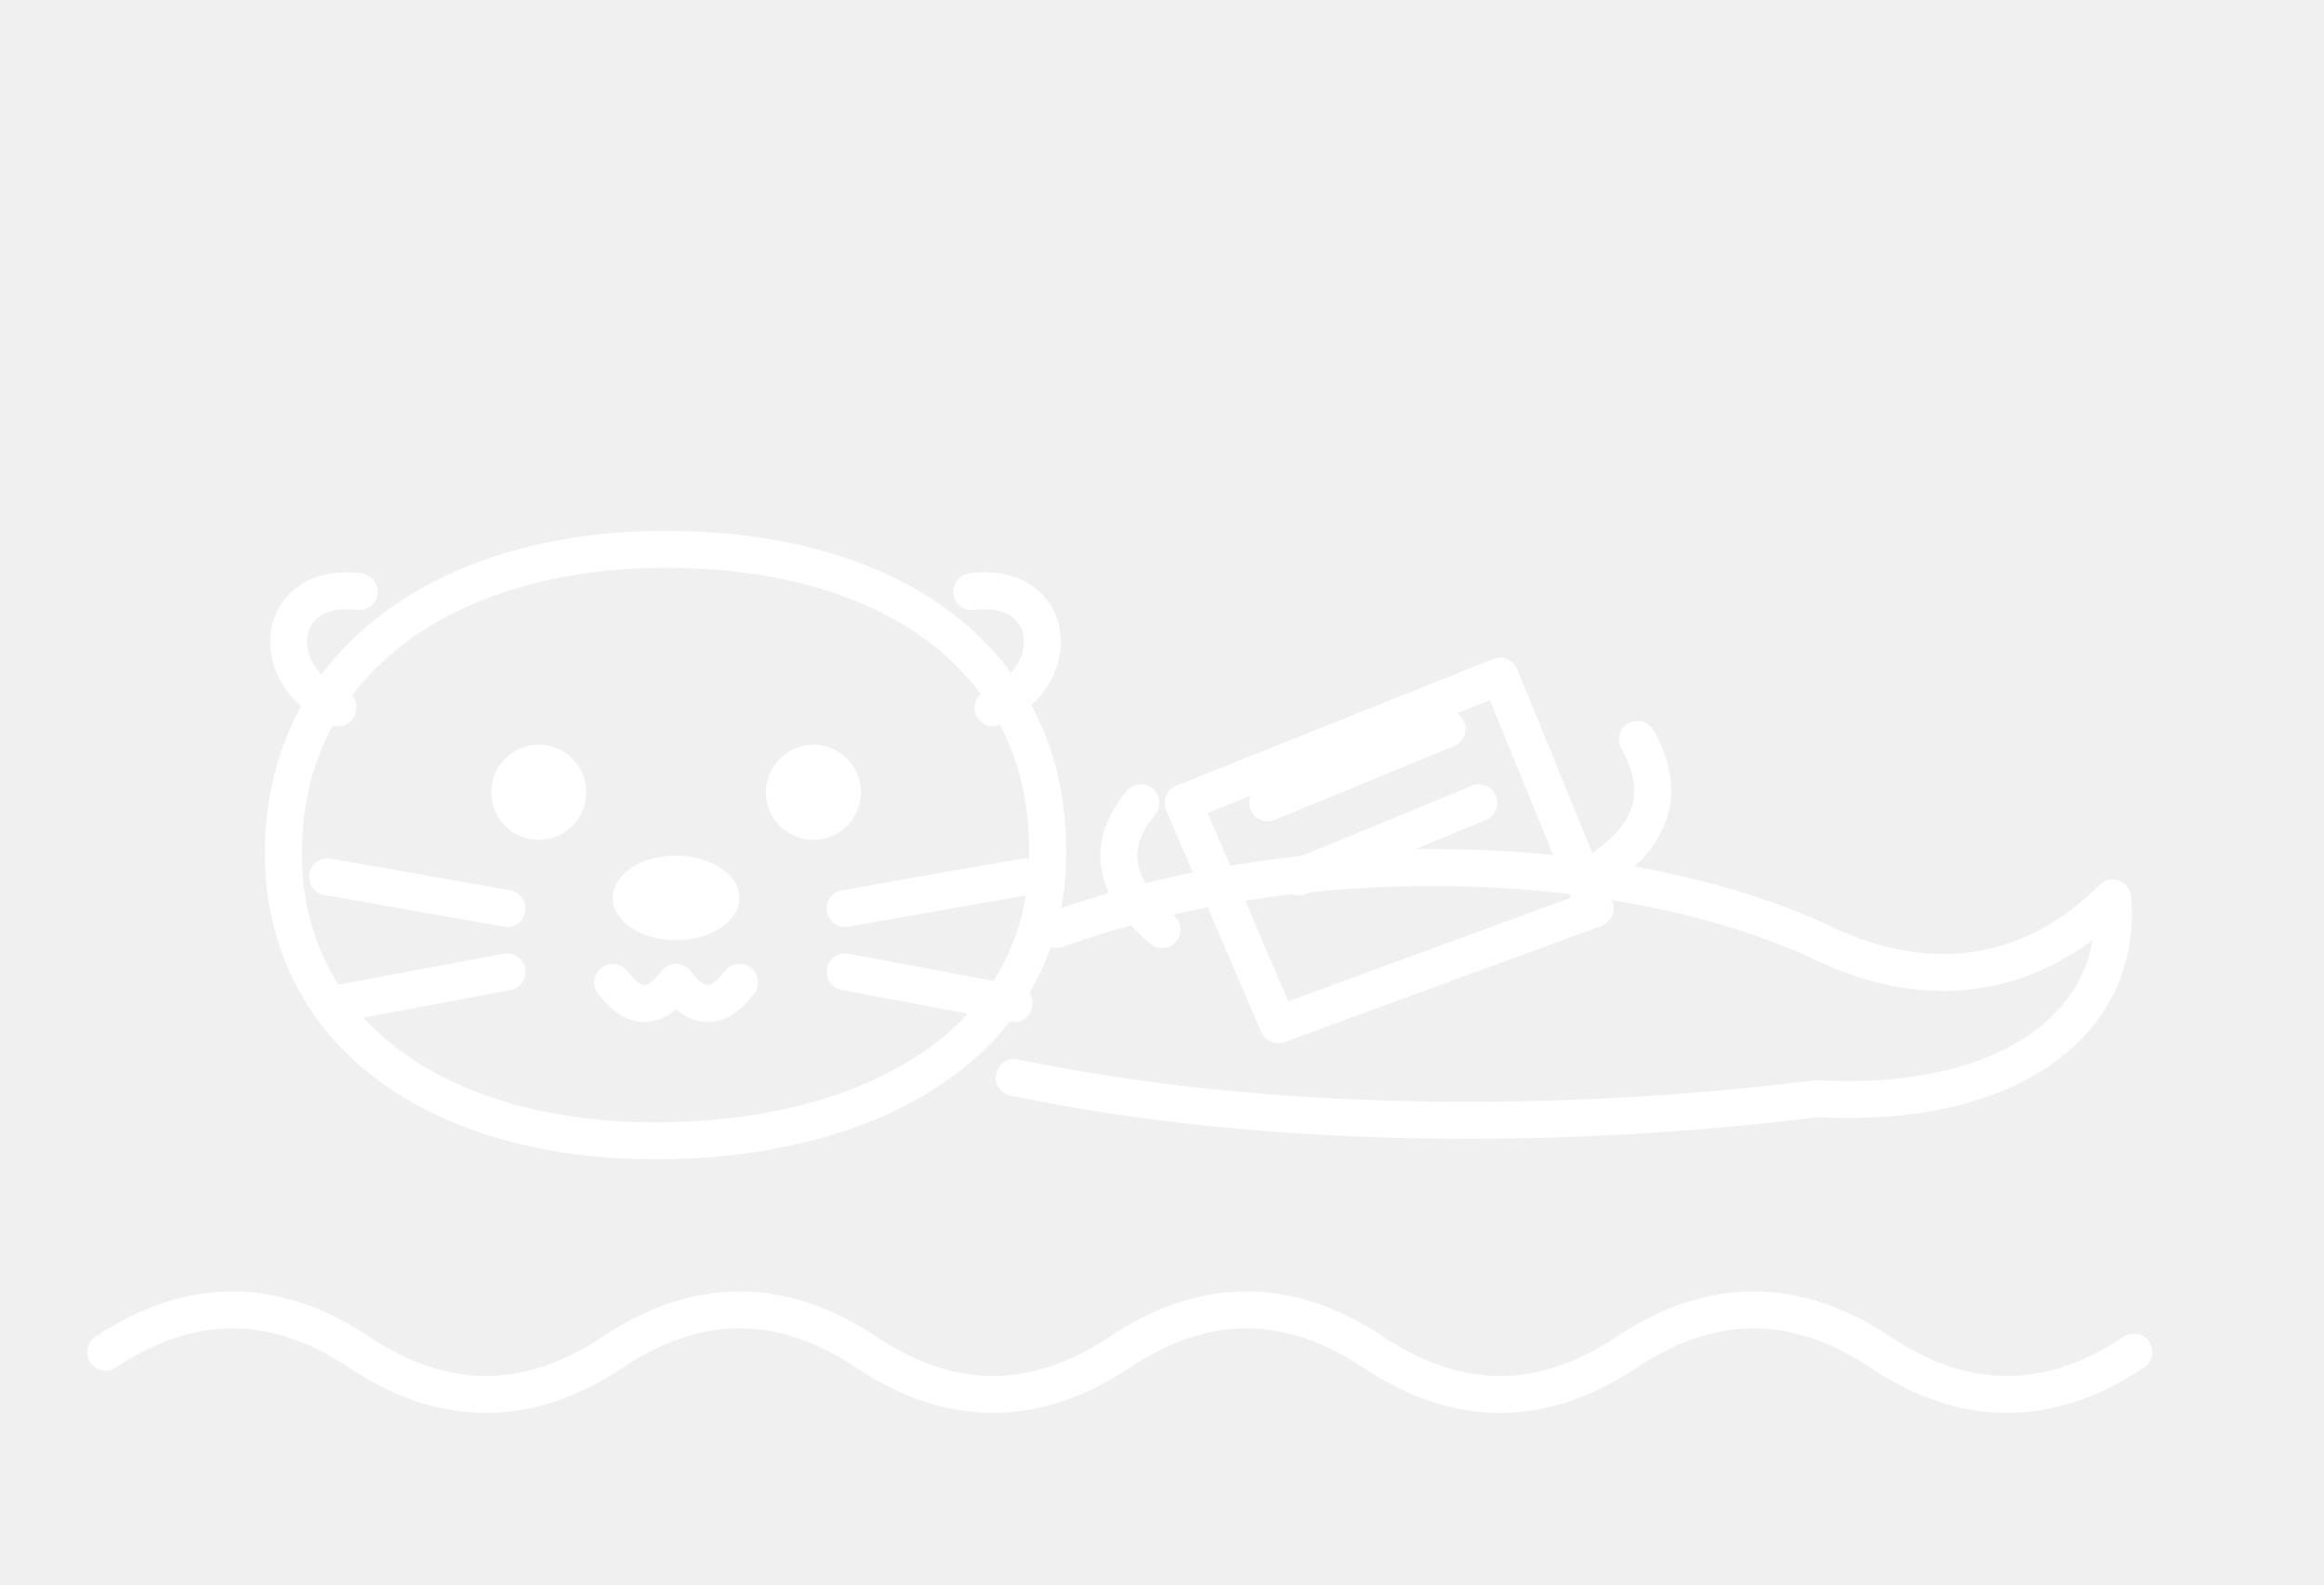
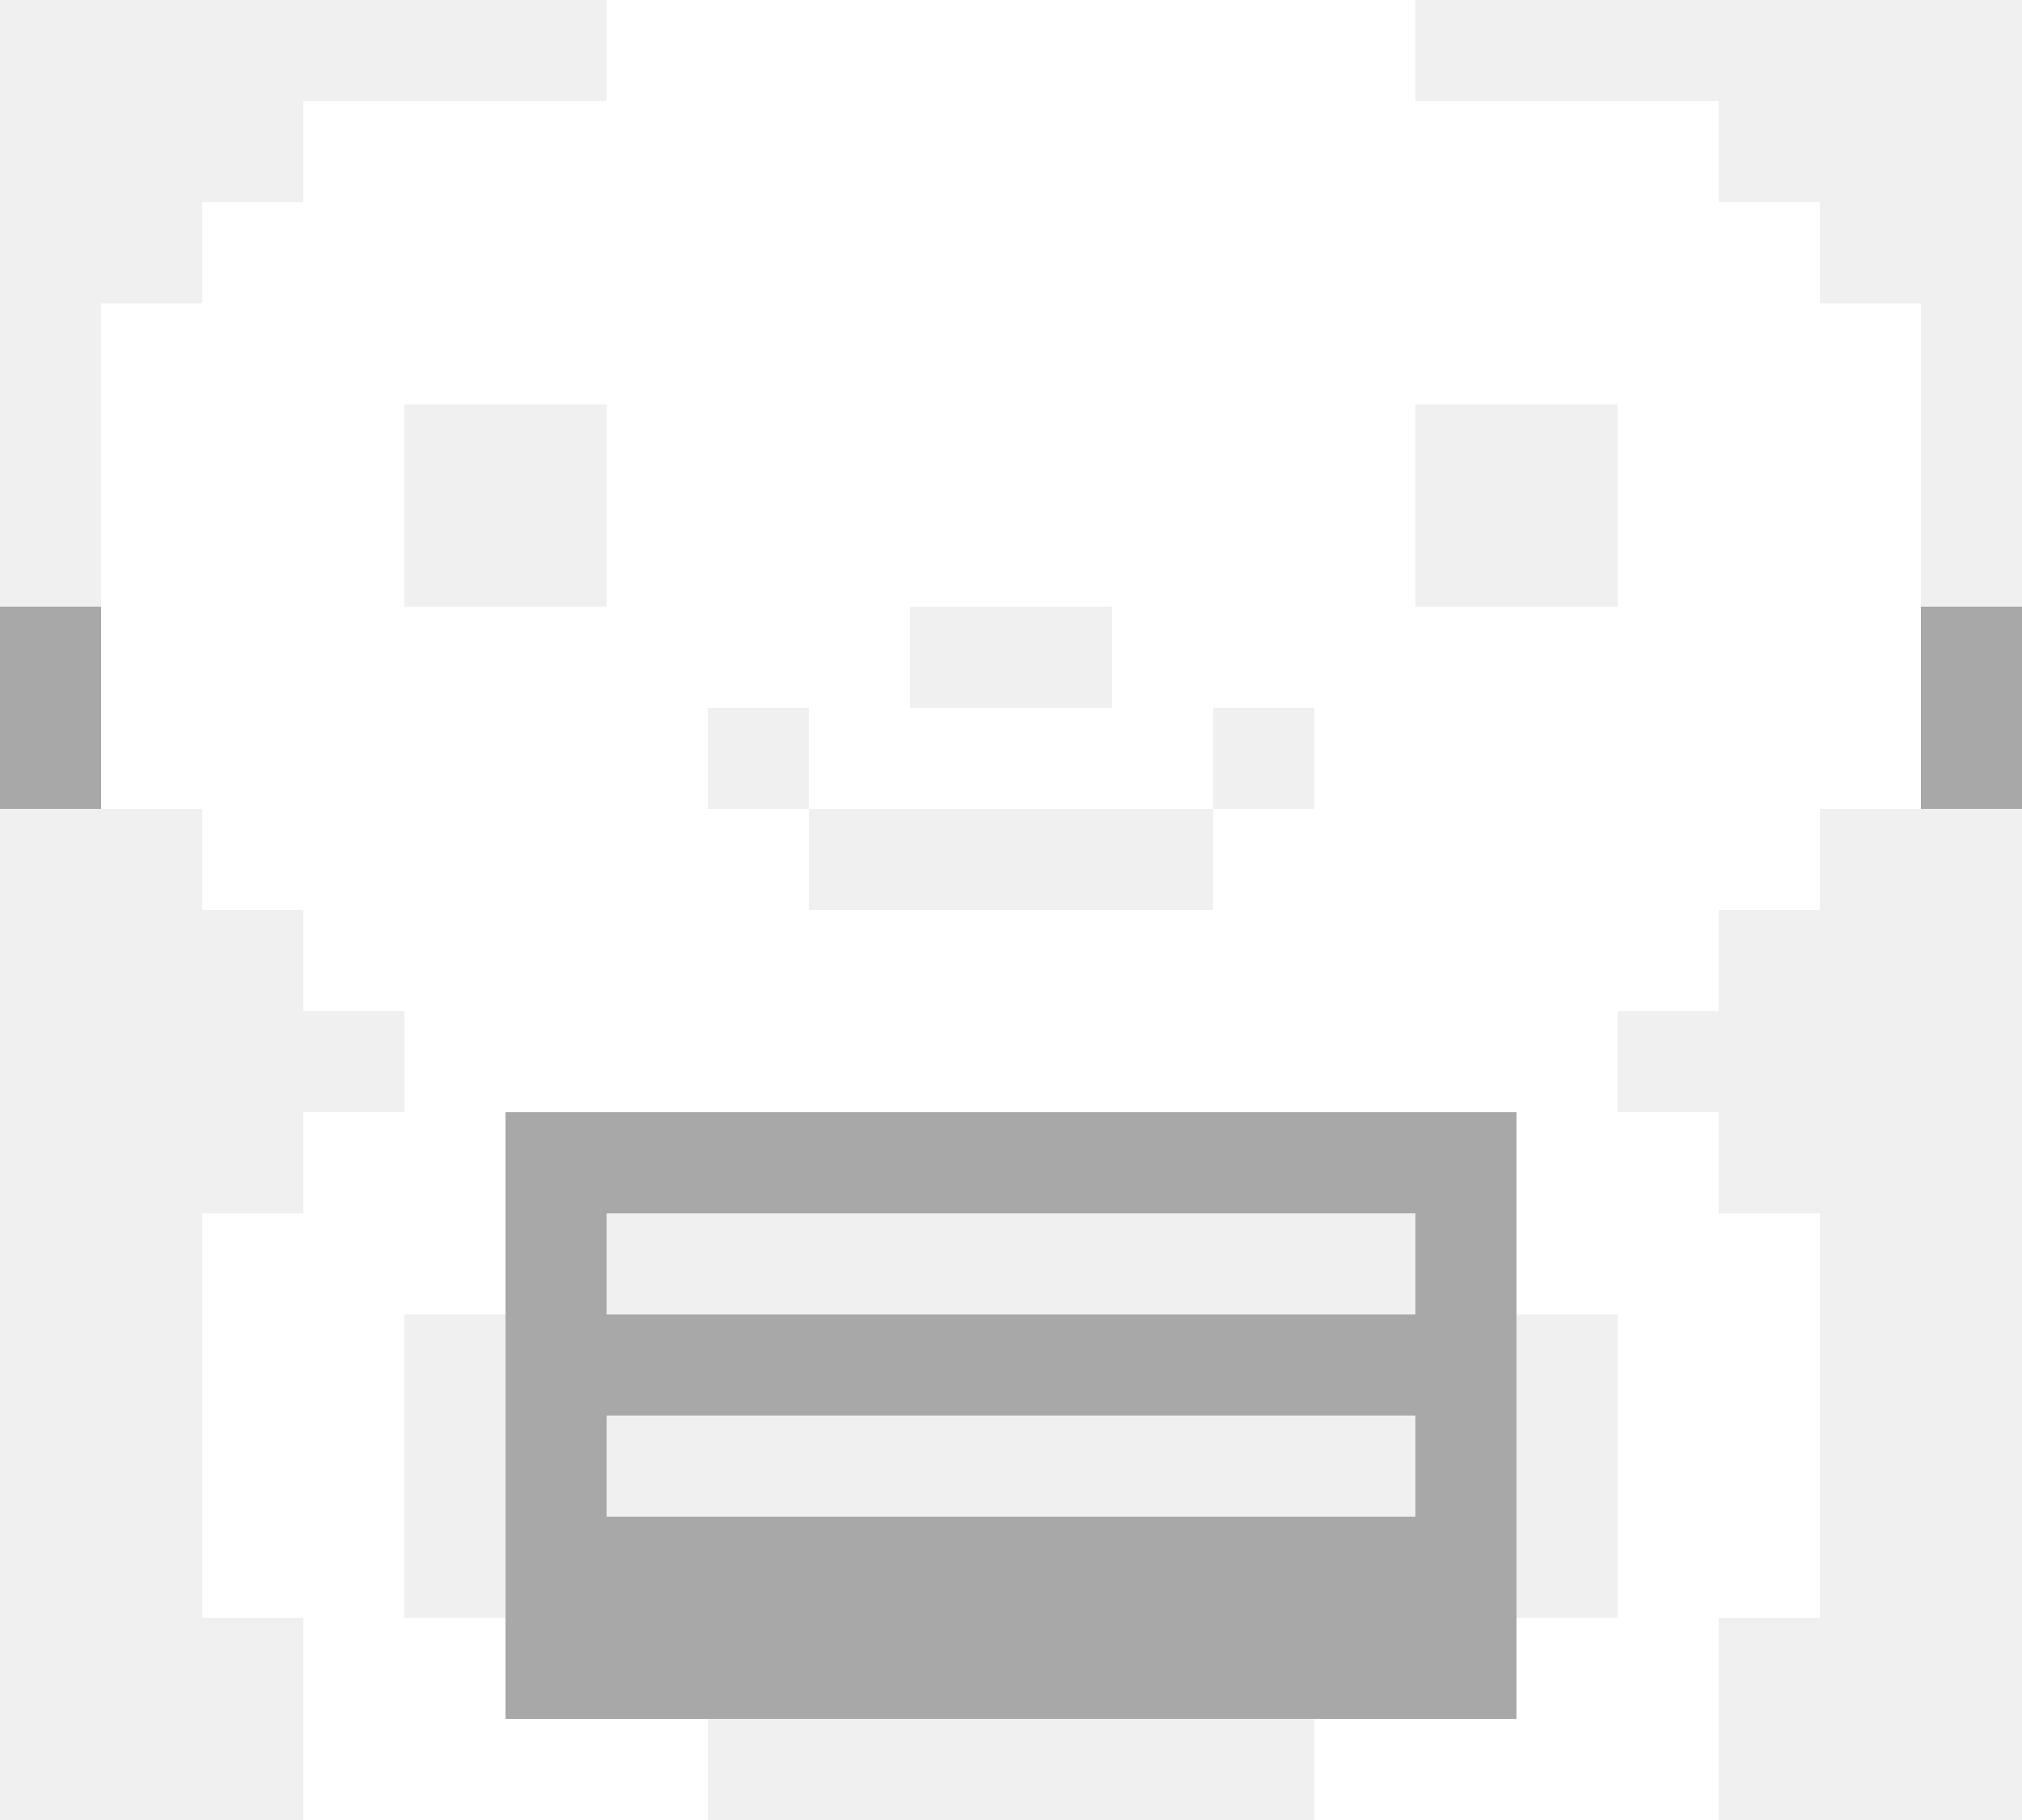
- <svg xmlns="http://www.w3.org/2000/svg" viewBox="0 0 220 150" role="img" aria-label="An otter floating on its back, holding a sheet of paper">
-   <g fill="none" stroke="#fff" stroke-width="3.5" stroke-linecap="round" stroke-linejoin="round">
-     <path d="M27 84C25 64 41 52 63 52C86 52 101 64 99 84C97 100 81 108 62 108C44 108 29 100 27 84Z" />
-     <path d="M32 67C25 64 26 55 34 56M94 67C101 64 100 55 92 56" />
-     <path d="M100 88C122 80 152 80 172 89C182 94 192 93 200 85C201 97 190 105 172 104C148 107 120 107 96 102" />
-     <path d="M112 76l30-12l9 22l-30 11z" />
-     <path d="M120 76l17-7M123 83l17-7" />
-     <path d="M110 88q-7-6-2-12M152 82q7-5 3-12" />
-     <path d="M58 93q3 4 6 0q3 4 6 0" />
-     <path d="M48 86l-17-3M48 92l-16 3M80 86l17-3M80 92l16 3" />
-     <path d="M10 128q12-8 24 0t24 0t24 0t24 0t24 0t24 0t24 0t24 0" />
-   </g>
-   <g fill="#fff">
-     <circle cx="51" cy="75" r="4.5" />
-     <circle cx="77" cy="75" r="4.5" />
-     <ellipse cx="64" cy="85" rx="6" ry="4" />
-   </g>
+ <svg xmlns="http://www.w3.org/2000/svg" viewBox="0 0 20 18" shape-rendering="crispEdges" role="img" aria-label="A pixel otter holding a sheet of paper">
+   <rect x="6" y="0" width="8" height="1" fill="#ffffff" />
+   <rect x="3" y="1" width="14" height="1" fill="#ffffff" />
+   <rect x="2" y="2" width="16" height="1" fill="#ffffff" />
+   <rect x="1" y="3" width="18" height="1" fill="#ffffff" />
+   <rect x="1" y="4" width="3" height="1" fill="#ffffff" />
+   <rect x="6" y="4" width="8" height="1" fill="#ffffff" />
+   <rect x="16" y="4" width="3" height="1" fill="#ffffff" />
+   <rect x="1" y="5" width="3" height="1" fill="#ffffff" />
+   <rect x="6" y="5" width="8" height="1" fill="#ffffff" />
+   <rect x="16" y="5" width="3" height="1" fill="#ffffff" />
+   <rect x="0" y="6" width="1" height="1" fill="#a8a8a8" />
+   <rect x="1" y="6" width="8" height="1" fill="#ffffff" />
+   <rect x="11" y="6" width="8" height="1" fill="#ffffff" />
+   <rect x="19" y="6" width="1" height="1" fill="#a8a8a8" />
+   <rect x="0" y="7" width="1" height="1" fill="#a8a8a8" />
+   <rect x="1" y="7" width="6" height="1" fill="#ffffff" />
+   <rect x="8" y="7" width="4" height="1" fill="#ffffff" />
+   <rect x="13" y="7" width="6" height="1" fill="#ffffff" />
+   <rect x="19" y="7" width="1" height="1" fill="#a8a8a8" />
+   <rect x="2" y="8" width="6" height="1" fill="#ffffff" />
+   <rect x="12" y="8" width="6" height="1" fill="#ffffff" />
+   <rect x="3" y="9" width="14" height="1" fill="#ffffff" />
+   <rect x="4" y="10" width="12" height="1" fill="#ffffff" />
+   <rect x="3" y="11" width="2" height="1" fill="#ffffff" />
+   <rect x="5" y="11" width="10" height="1" fill="#a8a8a8" />
+   <rect x="15" y="11" width="2" height="1" fill="#ffffff" />
+   <rect x="2" y="12" width="3" height="1" fill="#ffffff" />
+   <rect x="5" y="12" width="1" height="1" fill="#a8a8a8" />
+   <rect x="14" y="12" width="1" height="1" fill="#a8a8a8" />
+   <rect x="15" y="12" width="3" height="1" fill="#ffffff" />
+   <rect x="2" y="13" width="2" height="1" fill="#ffffff" />
+   <rect x="5" y="13" width="10" height="1" fill="#a8a8a8" />
+   <rect x="16" y="13" width="2" height="1" fill="#ffffff" />
+   <rect x="2" y="14" width="2" height="1" fill="#ffffff" />
+   <rect x="5" y="14" width="1" height="1" fill="#a8a8a8" />
+   <rect x="14" y="14" width="1" height="1" fill="#a8a8a8" />
+   <rect x="16" y="14" width="2" height="1" fill="#ffffff" />
+   <rect x="2" y="15" width="2" height="1" fill="#ffffff" />
+   <rect x="5" y="15" width="10" height="1" fill="#a8a8a8" />
+   <rect x="16" y="15" width="2" height="1" fill="#ffffff" />
+   <rect x="3" y="16" width="2" height="1" fill="#ffffff" />
+   <rect x="5" y="16" width="10" height="1" fill="#a8a8a8" />
+   <rect x="15" y="16" width="2" height="1" fill="#ffffff" />
+   <rect x="3" y="17" width="4" height="1" fill="#ffffff" />
+   <rect x="13" y="17" width="4" height="1" fill="#ffffff" />
</svg>
